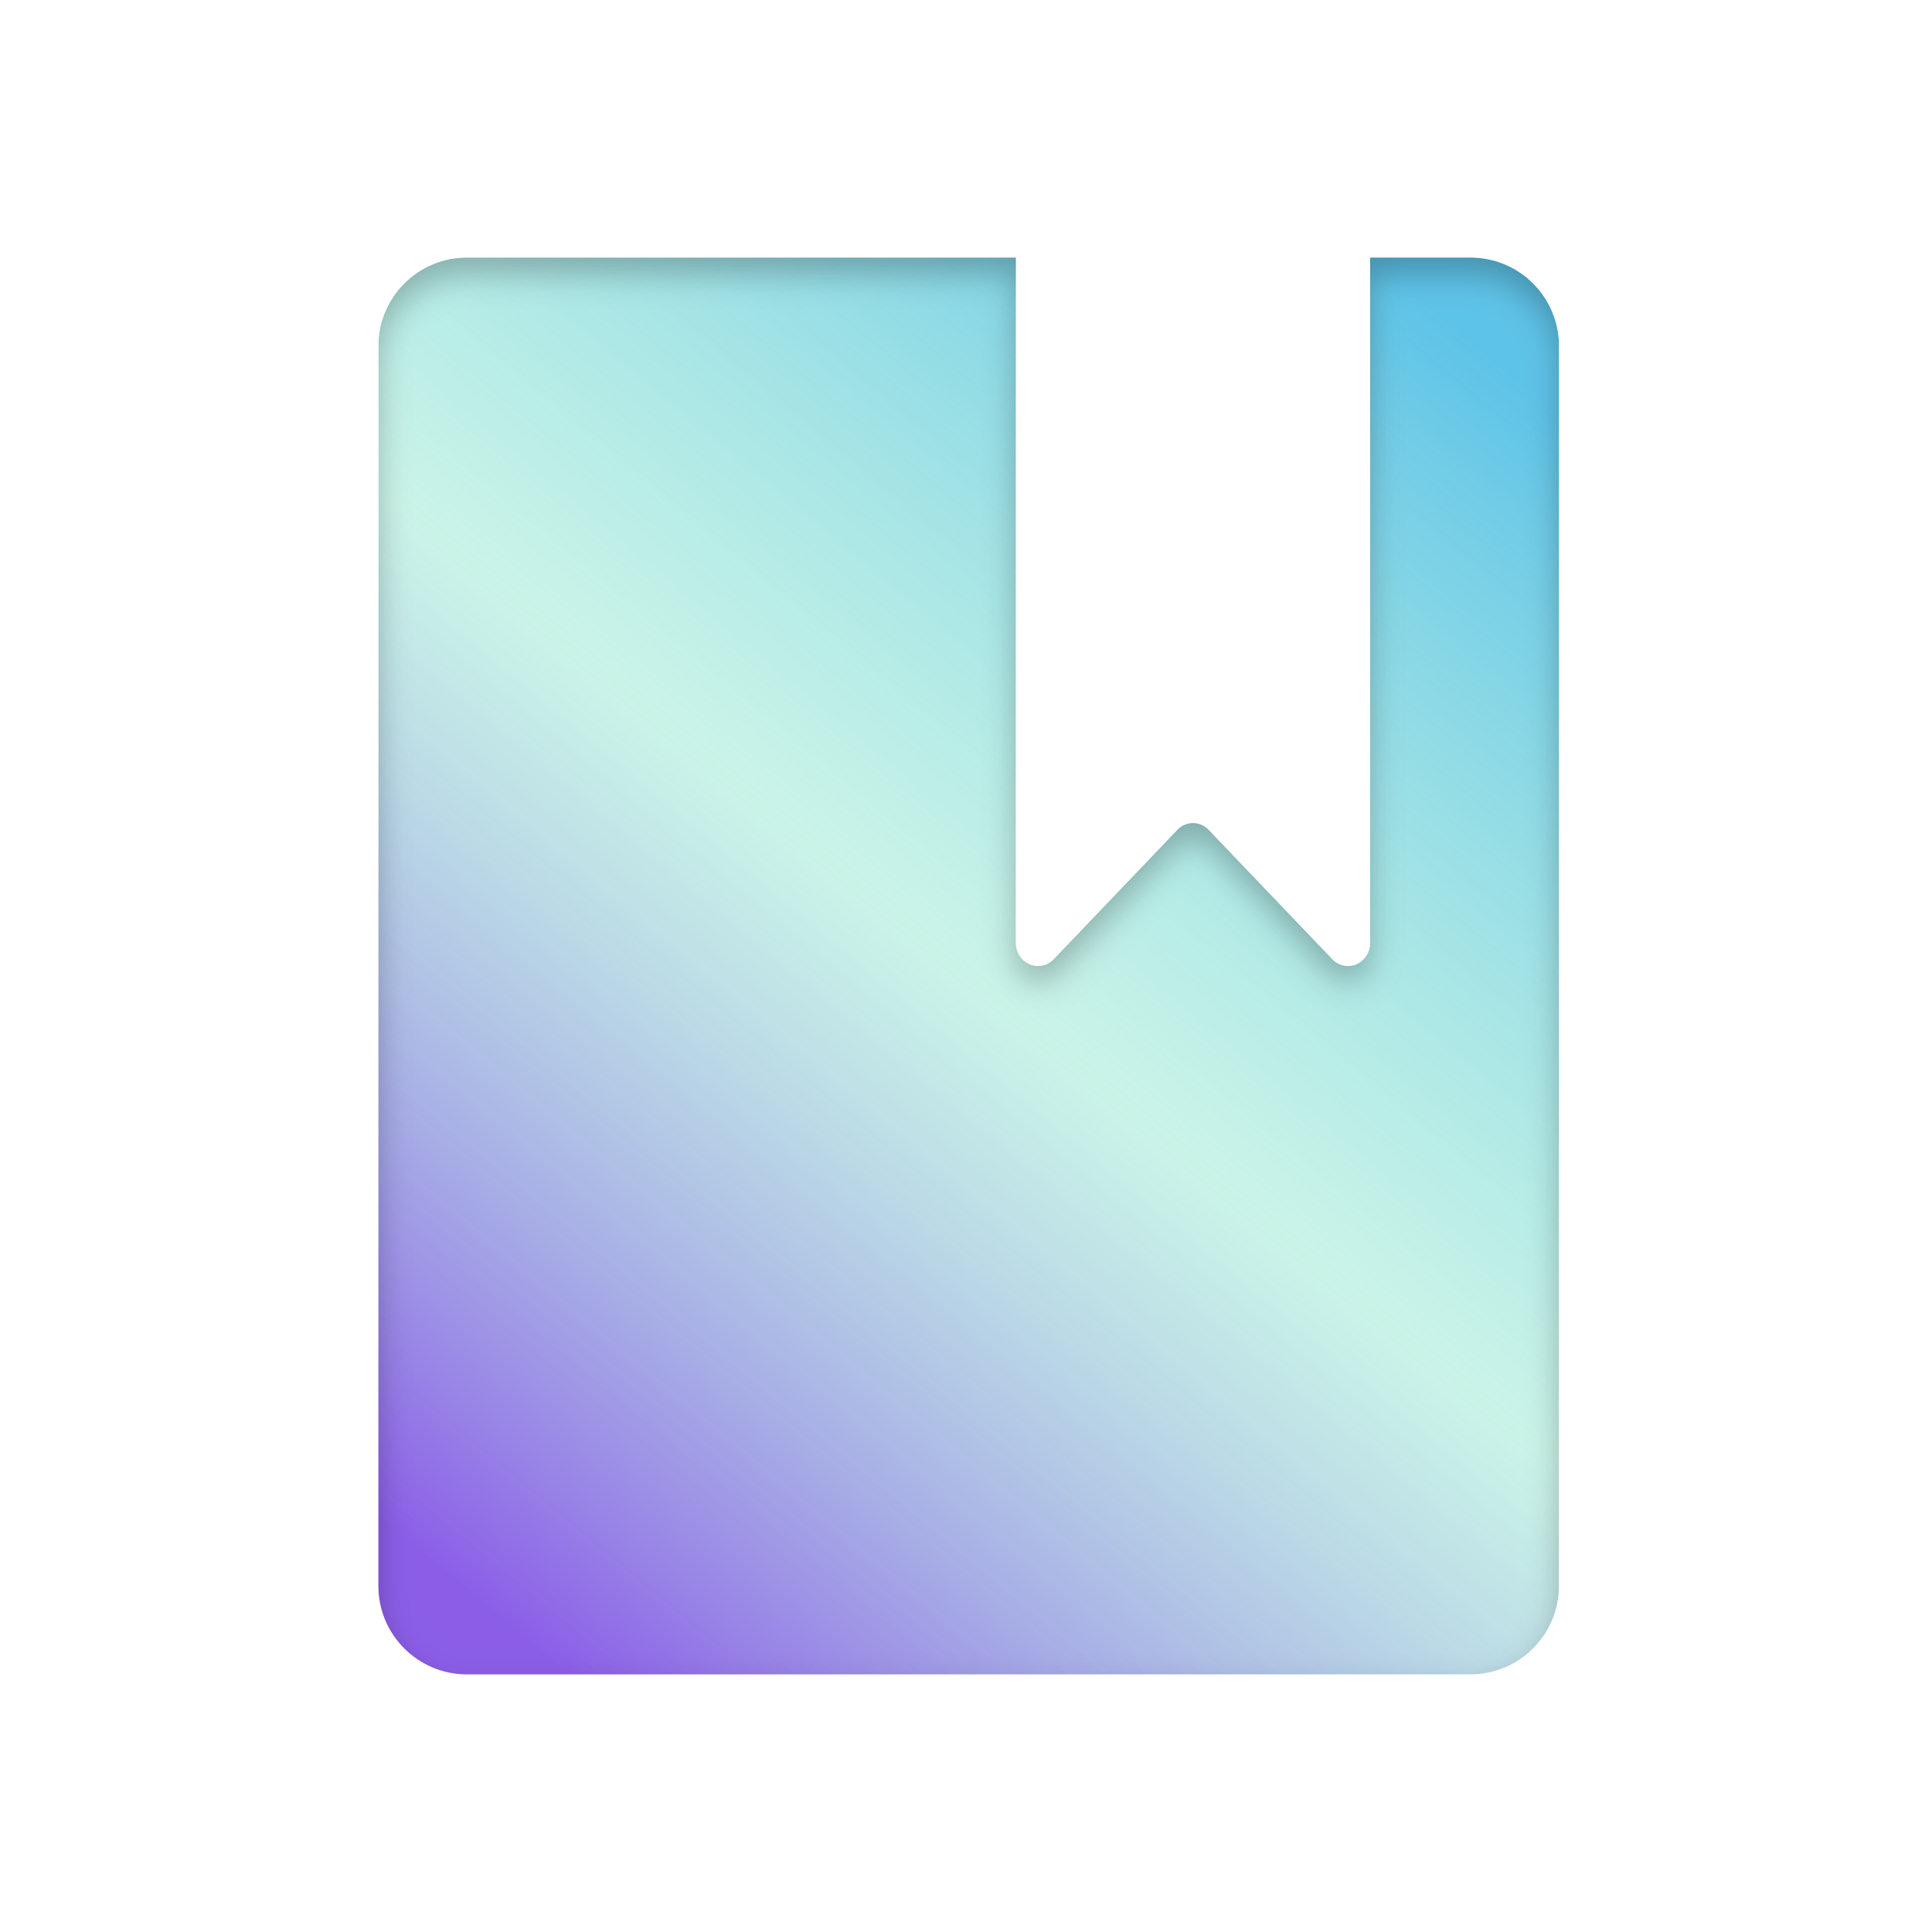
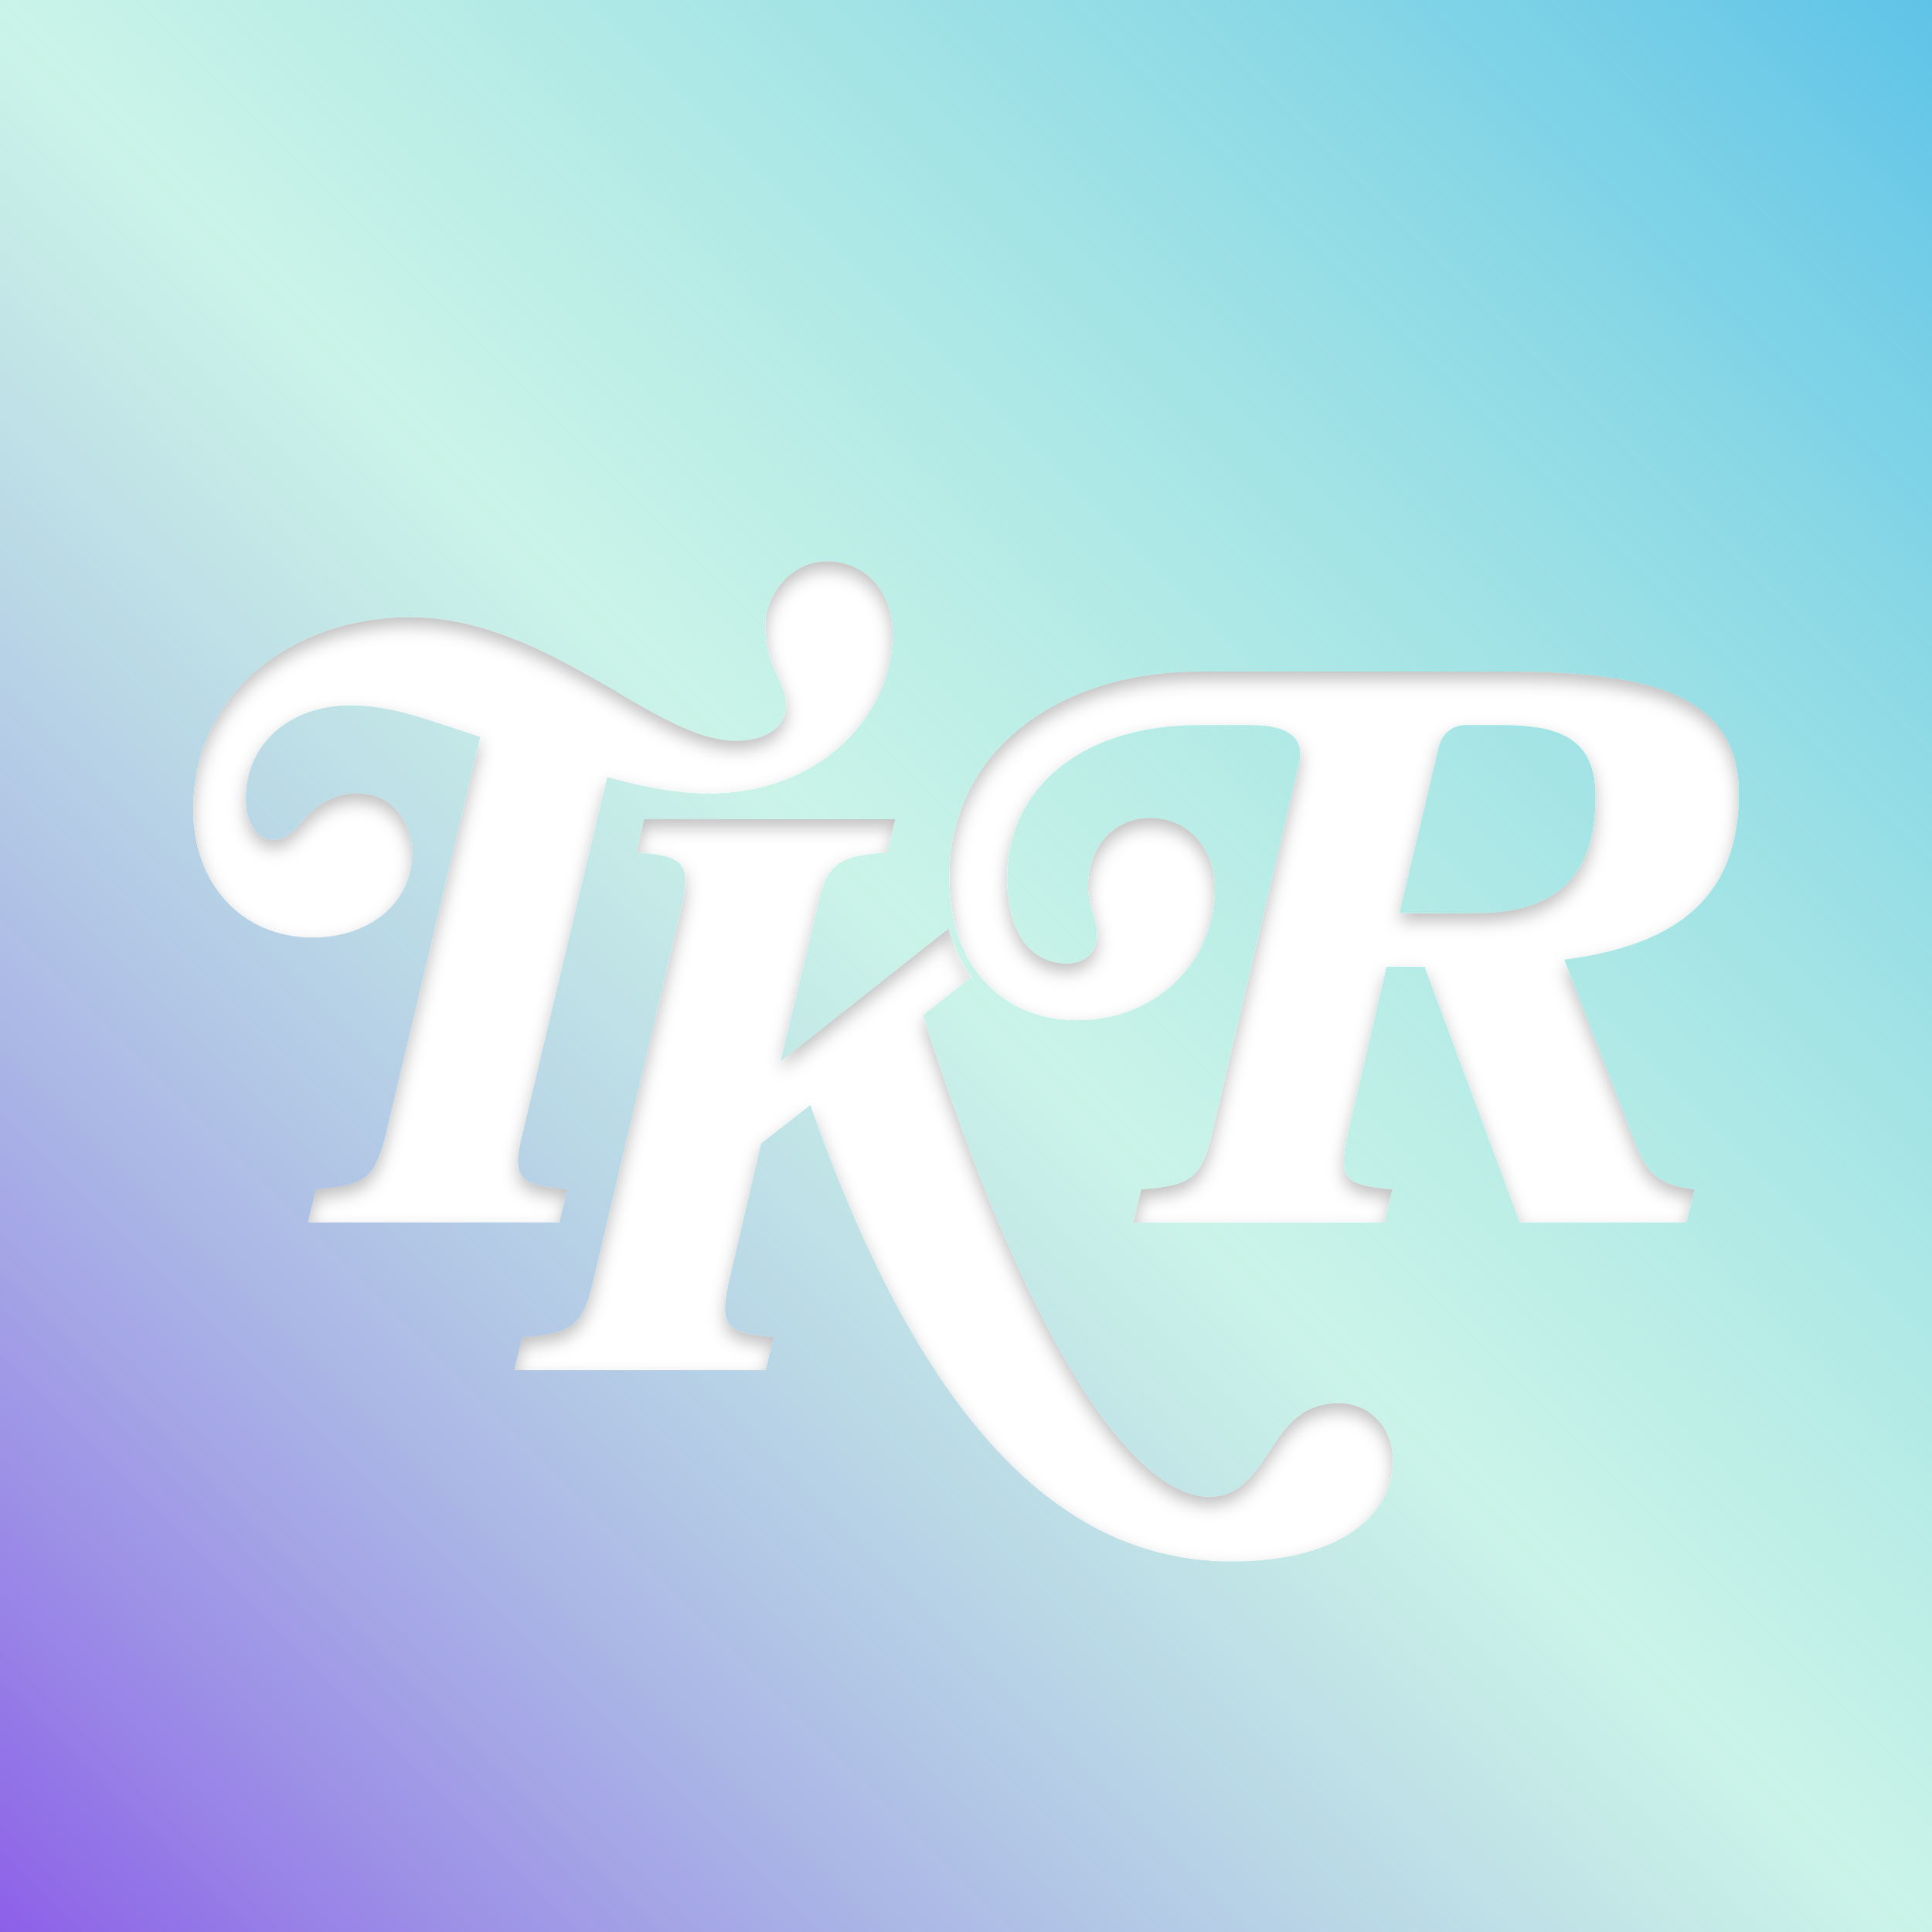
<svg xmlns="http://www.w3.org/2000/svg" xmlns:xlink="http://www.w3.org/1999/xlink" width="240" height="240" viewBox="0 0 240 240">
  <defs>
-     <linearGradient x1="84.722%" y1="0%" x2="15.278%" y2="100%" id="a">
+     <linearGradient x1="100%" y1="0%" x2="0%" y2="100%" id="a">
      <stop stop-color="#5EC3E8" offset="0%" />
      <stop stop-color="#96E8D2" stop-opacity=".5" offset="50.527%" />
      <stop stop-color="#8C5EE8" offset="100%" />
    </linearGradient>
-     <filter x="-2%" y="-1.7%" width="104.1%" height="103.4%" filterUnits="objectBoundingBox" id="c">
-       <feGaussianBlur stdDeviation="2" in="SourceAlpha" result="shadowBlurInner1" />
-       <feOffset dy="2" in="shadowBlurInner1" result="shadowOffsetInner1" />
+     <filter x="-.8%" y="-1.2%" width="101.6%" height="102.4%" filterUnits="objectBoundingBox" id="c">
+       <feGaussianBlur stdDeviation="1" in="SourceAlpha" result="shadowBlurInner1" />
+       <feOffset dy="1" in="shadowBlurInner1" result="shadowOffsetInner1" />
      <feComposite in="shadowOffsetInner1" in2="SourceAlpha" operator="arithmetic" k2="-1" k3="1" result="shadowInnerInner1" />
      <feColorMatrix values="0 0 0 0 0 0 0 0 0 0 0 0 0 0 0 0 0 0 0.25 0" in="shadowInnerInner1" />
    </filter>
-     <path d="M126.2,117.123 C126.2,117.886 126.49,118.618 127.005,119.157 C128.042,120.242 129.701,120.28 130.781,119.27 L130.895,119.157 L146.255,103.086 C147.292,102.001 148.951,101.964 150.031,102.974 L150.145,103.086 L165.505,119.157 C166.021,119.697 166.721,120 167.45,120 C168.921,120 170.123,118.791 170.196,117.271 L170.2,117.123 L170.2,32 L182.667,32 C188.742,32 193.667,36.925 193.667,43 L193.667,197 C193.667,203.075 188.742,208 182.667,208 L58,208 C51.925,208 47,203.075 47,197 L47,43 C47,36.925 51.925,32 58,32 L126.2,32 L126.2,117.123 Z" id="b" />
+     <path d="M148.953,83.426 L188.049,83.427 L188.049,83.427 L189.131,83.435 L189.131,83.435 L190.193,83.452 C190.368,83.455 190.542,83.459 190.716,83.463 L191.748,83.492 L191.748,83.492 L192.76,83.531 L192.76,83.531 L193.751,83.578 C193.915,83.587 194.078,83.596 194.24,83.606 L195.201,83.667 L195.201,83.667 L196.141,83.739 C196.607,83.778 197.064,83.82 197.514,83.866 L198.403,83.963 C198.55,83.98 198.696,83.998 198.84,84.016 L199.698,84.129 L199.698,84.129 L200.536,84.254 L200.536,84.254 L201.352,84.39 C210.888,86.066 216,90.174 216,98.572 C216,109.872 210.07,115.651 199.839,118.187 L199.092,118.365 L199.092,118.365 L198.331,118.532 L198.331,118.532 L197.554,118.687 C197.293,118.737 197.029,118.786 196.763,118.832 L195.957,118.967 C195.822,118.988 195.686,119.009 195.549,119.03 L194.722,119.149 L194.722,119.149 L194.303,119.205 L203.063,141.794 C204.519,145.894 206.331,147.211 210.228,147.718 L210.51,147.753 L209.477,151.861 L188.806,151.861 L176.979,120.085 L172.234,120.085 L167.388,140.913 L167.246,141.632 L167.246,141.632 L167.125,142.296 C166.998,143.04 166.923,143.679 166.923,144.239 C166.923,146.214 167.866,146.983 170.182,147.409 L170.619,147.483 C170.694,147.495 170.77,147.506 170.848,147.517 L171.331,147.582 L171.331,147.582 L171.846,147.642 L171.846,147.642 L172.392,147.699 L172.392,147.699 L172.972,147.753 L171.955,151.861 L140.753,151.861 L141.778,147.753 L142.68,147.675 L142.68,147.675 L143.242,147.619 L143.242,147.619 L143.773,147.557 L143.773,147.557 L144.275,147.49 C144.438,147.466 144.596,147.441 144.749,147.415 L145.196,147.332 C147.943,146.779 149.132,145.663 150.045,142.728 L150.187,142.25 C150.211,142.167 150.234,142.084 150.257,141.999 L150.394,141.472 C150.417,141.382 150.44,141.29 150.462,141.197 L161.339,95.059 L161.425,94.573 C161.481,94.254 161.526,93.95 161.526,93.689 C161.526,91.017 159.042,90.114 155.546,90.071 L155.282,90.07 L148.953,90.07 C133.586,90.07 125.106,98.572 125.106,108.942 C125.106,116.074 128.181,119.694 132.561,119.694 C134.789,119.694 136.28,118.235 136.28,116.18 C136.28,115.343 136.116,114.62 135.908,113.926 L135.721,113.335 L135.721,113.335 L135.556,112.75 C135.341,111.962 135.162,111.133 135.162,110.115 C135.162,104.833 138.703,101.605 142.803,101.605 C148.014,101.605 150.91,105.811 150.91,110.311 C150.91,119.303 143.828,126.737 133.764,126.737 C125.199,126.737 117.931,120.77 117.931,108.942 C117.931,93.358 131.356,83.622 148.435,83.429 L148.953,83.426 Z M102.703,69.731 C107.634,69.731 110.895,73.643 110.895,78.631 C110.895,88.893 101.864,98.567 88.08,98.567 C84.221,98.567 80.204,97.795 76.171,96.726 L75.415,96.522 L64.885,140.901 C64.52,142.271 64.334,143.347 64.334,144.227 C64.334,146.201 65.325,146.97 67.669,147.396 L68.11,147.47 C68.186,147.482 68.263,147.493 68.342,147.504 L68.828,147.569 L68.828,147.569 L69.346,147.629 L69.346,147.629 L69.895,147.686 L69.895,147.686 L70.476,147.74 L69.451,151.848 L38.25,151.848 L39.275,147.74 L40.176,147.662 L40.176,147.662 L40.736,147.606 L40.736,147.606 L41.265,147.544 C41.35,147.534 41.435,147.523 41.518,147.511 L42.001,147.441 C42.079,147.428 42.156,147.415 42.232,147.402 L42.674,147.319 C45.313,146.781 46.44,145.709 47.36,142.944 L47.507,142.481 C47.532,142.401 47.556,142.32 47.58,142.238 L47.725,141.728 L47.725,141.728 L47.869,141.185 L47.869,141.185 L47.941,140.901 L59.674,91.534 L56.972,90.653 L55.161,90.046 L55.161,90.046 L53.994,89.662 C50.344,88.479 47.096,87.621 43.561,87.621 C35.648,87.621 30.523,92.707 30.523,99.162 C30.523,102.382 32.014,104.338 34.064,104.338 C35.308,104.338 36.185,103.555 37.156,102.485 L37.504,102.097 L37.504,102.097 L37.949,101.633 L37.949,101.633 L38.26,101.318 L38.26,101.318 L38.586,101.003 C39.922,99.745 41.658,98.567 44.4,98.567 C48.865,98.567 51.194,102.284 51.194,106.001 C51.194,112.163 45.891,116.458 38.816,116.458 C30.243,116.458 24,110.011 24,100.532 C24,85.967 36.487,76.675 50.915,76.675 C57.846,76.675 64.118,79.178 69.8,82.129 L70.797,82.655 C70.962,82.743 71.127,82.831 71.291,82.92 L72.27,83.454 L72.27,83.454 L73.236,83.992 L73.236,83.992 L75.133,85.066 L75.133,85.066 L76.525,85.861 L77.465,86.456 L79.332,87.53 L79.332,87.53 L80.245,88.045 L80.245,88.045 L81.145,88.541 C84.867,90.563 88.256,92.023 91.427,92.023 C95.62,92.023 97.671,89.969 97.671,87.523 C97.671,86.723 97.408,85.913 97.042,85.021 L96.783,84.414 C96.738,84.311 96.692,84.206 96.646,84.1 L96.431,83.644 L96.431,83.644 L96.216,83.164 C95.611,81.766 95.061,80.047 95.061,77.751 C95.061,73.936 98.23,69.731 102.703,69.731 Z M111.206,101.768 L110.274,105.868 L109.673,105.919 L109.673,105.919 L108.83,106 L108.83,106 L108.304,106.059 L108.304,106.059 L107.805,106.123 C107.644,106.146 107.487,106.169 107.334,106.194 L106.889,106.272 C104.006,106.822 102.787,107.948 101.897,111.137 L101.766,111.631 C101.723,111.801 101.681,111.976 101.639,112.157 L101.514,112.716 L96.956,131.873 L117.853,115.333 C118.444,117.513 119.31,119.398 120.419,120.981 L120.679,121.341 L114.654,126.109 C128.988,170.888 141.941,185.945 150.227,185.945 C152.919,185.945 154.59,184.516 156.01,182.69 L156.334,182.262 L156.334,182.262 L156.65,181.823 L156.65,181.823 L157.117,181.15 L157.117,181.15 L157.581,180.466 L158.138,179.612 L158.138,179.612 L158.426,179.182 L158.426,179.182 L158.721,178.757 L158.721,178.757 L159.023,178.34 C160.657,176.133 162.693,174.312 166.247,174.312 C170.627,174.312 173.042,177.833 173.042,181.445 C173.042,187.901 166.806,193.966 153.022,193.966 C134.21,193.966 116.129,180.543 101.129,138.535 L100.676,137.253 L94.533,142.046 L90.526,159.255 L90.384,159.974 L90.384,159.974 L90.263,160.637 C90.136,161.381 90.06,162.021 90.06,162.581 C90.06,164.496 90.948,165.277 93.116,165.711 L93.538,165.789 L93.538,165.789 L93.99,165.859 C94.068,165.87 94.148,165.881 94.228,165.892 L94.728,165.954 L94.728,165.954 L95.259,166.013 L95.259,166.013 L96.117,166.095 L95.092,170.203 L63.891,170.203 L64.916,166.095 L65.526,166.044 L65.526,166.044 L66.104,165.989 L66.104,165.989 L66.651,165.93 C66.828,165.91 67.001,165.889 67.168,165.866 L67.656,165.795 C67.735,165.783 67.813,165.77 67.89,165.757 L68.337,165.674 C70.941,165.15 72.142,164.121 73.037,161.519 L73.183,161.07 L73.183,161.07 L73.325,160.591 L73.325,160.591 L73.464,160.081 C73.487,159.994 73.509,159.905 73.532,159.814 L73.668,159.255 L84.663,112.716 L84.803,111.997 L84.803,111.997 L84.921,111.334 C85.046,110.59 85.122,109.95 85.122,109.39 C85.122,107.469 84.288,106.686 82.112,106.252 L81.689,106.174 L81.689,106.174 L81.233,106.104 L81.233,106.104 L80.744,106.039 L80.744,106.039 L80.221,105.979 L80.221,105.979 L79.664,105.922 L79.664,105.922 L79.072,105.868 L80.004,101.768 L111.206,101.768 Z M182.011,90.07 L186.67,90.07 L187.34,90.075 L187.34,90.075 L187.991,90.092 L187.991,90.092 L188.625,90.12 C194.761,90.457 198.209,92.579 198.209,98.972 C198.209,109.125 193.062,113.067 184.52,113.416 L183.881,113.435 L183.881,113.435 L183.23,113.441 L183.23,113.441 L173.818,113.441 L178.664,93.005 C179.029,91.244 180.333,90.07 182.011,90.07 Z" id="b" />
  </defs>
  <g fill="none" fill-rule="evenodd">
    <rect fill="#FFF" width="240" height="240" />
-     <use fill="url(#a)" xlink:href="#b" />
+     <rect fill="url(#a)" width="240" height="240" />
+     <use fill="#FFF" xlink:href="#b" />
    <use fill="#000" filter="url(#c)" xlink:href="#b" />
  </g>
</svg>
